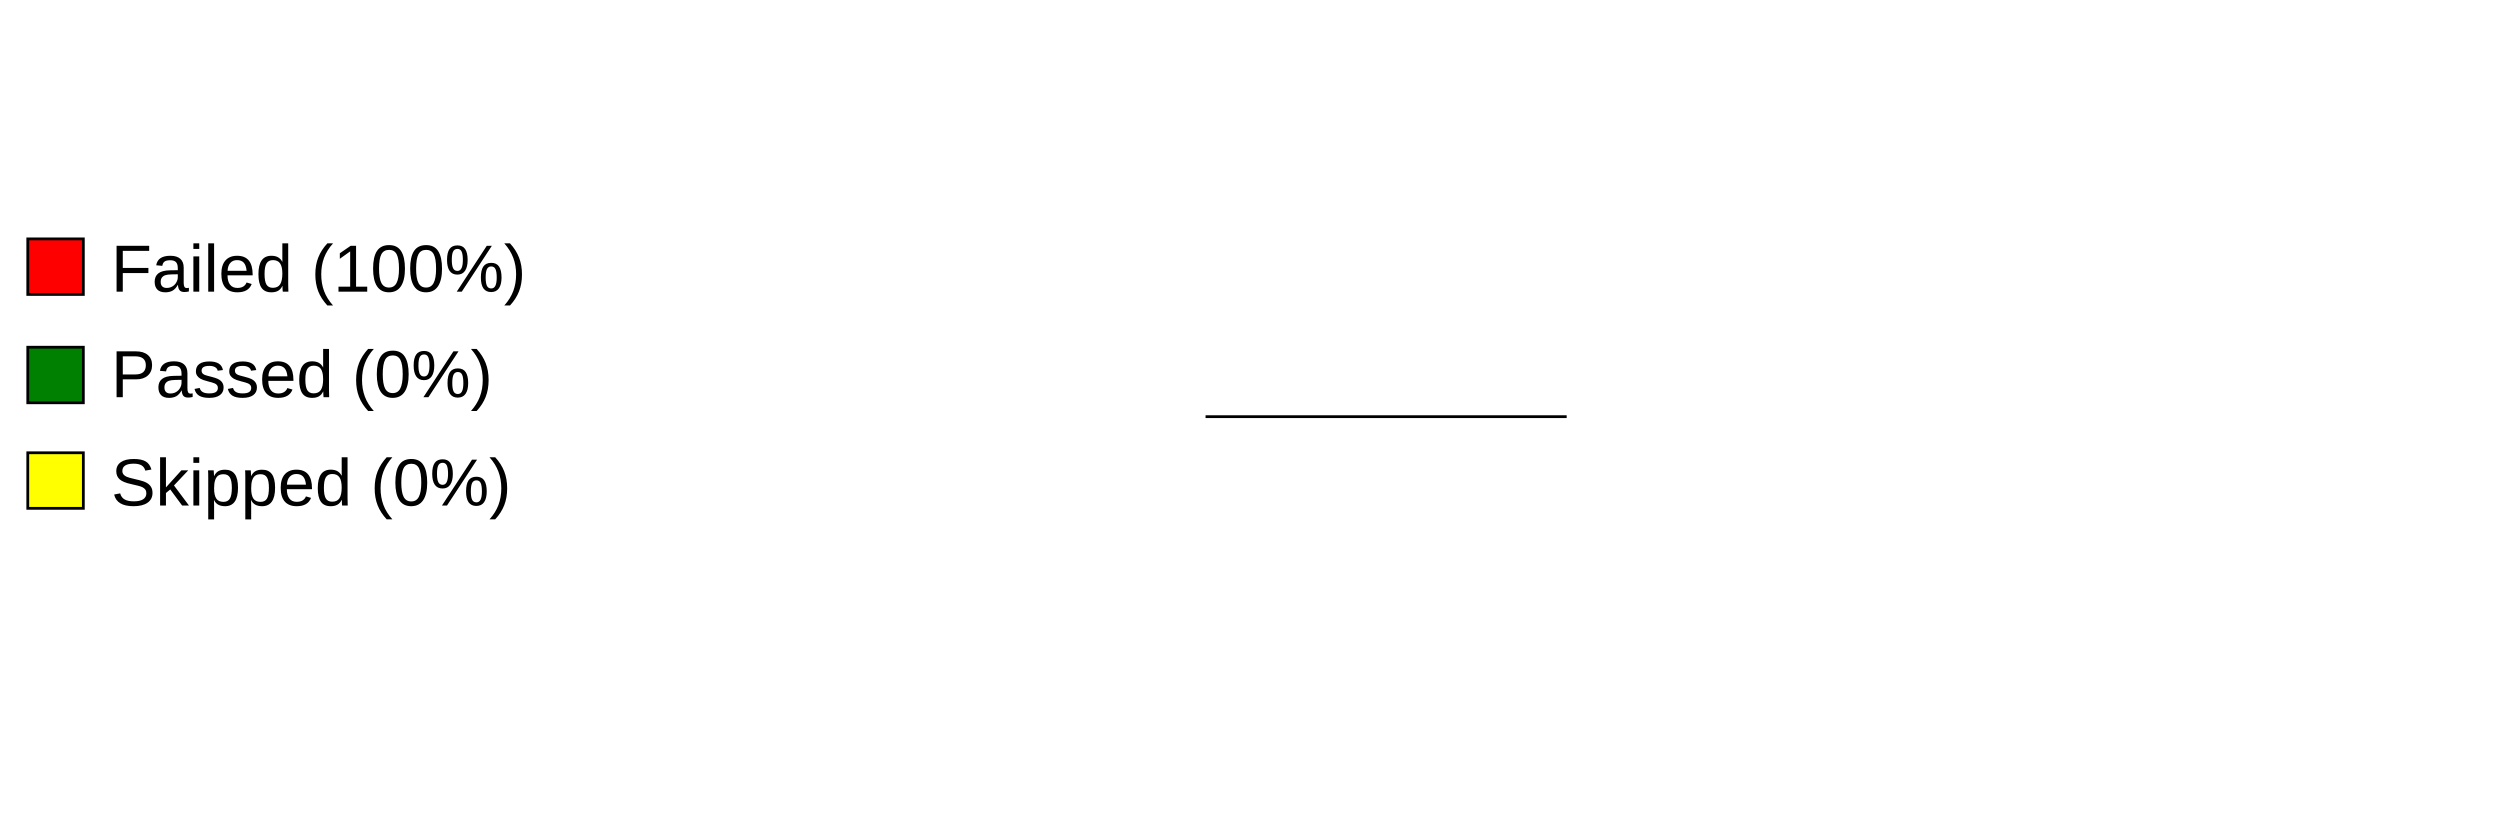
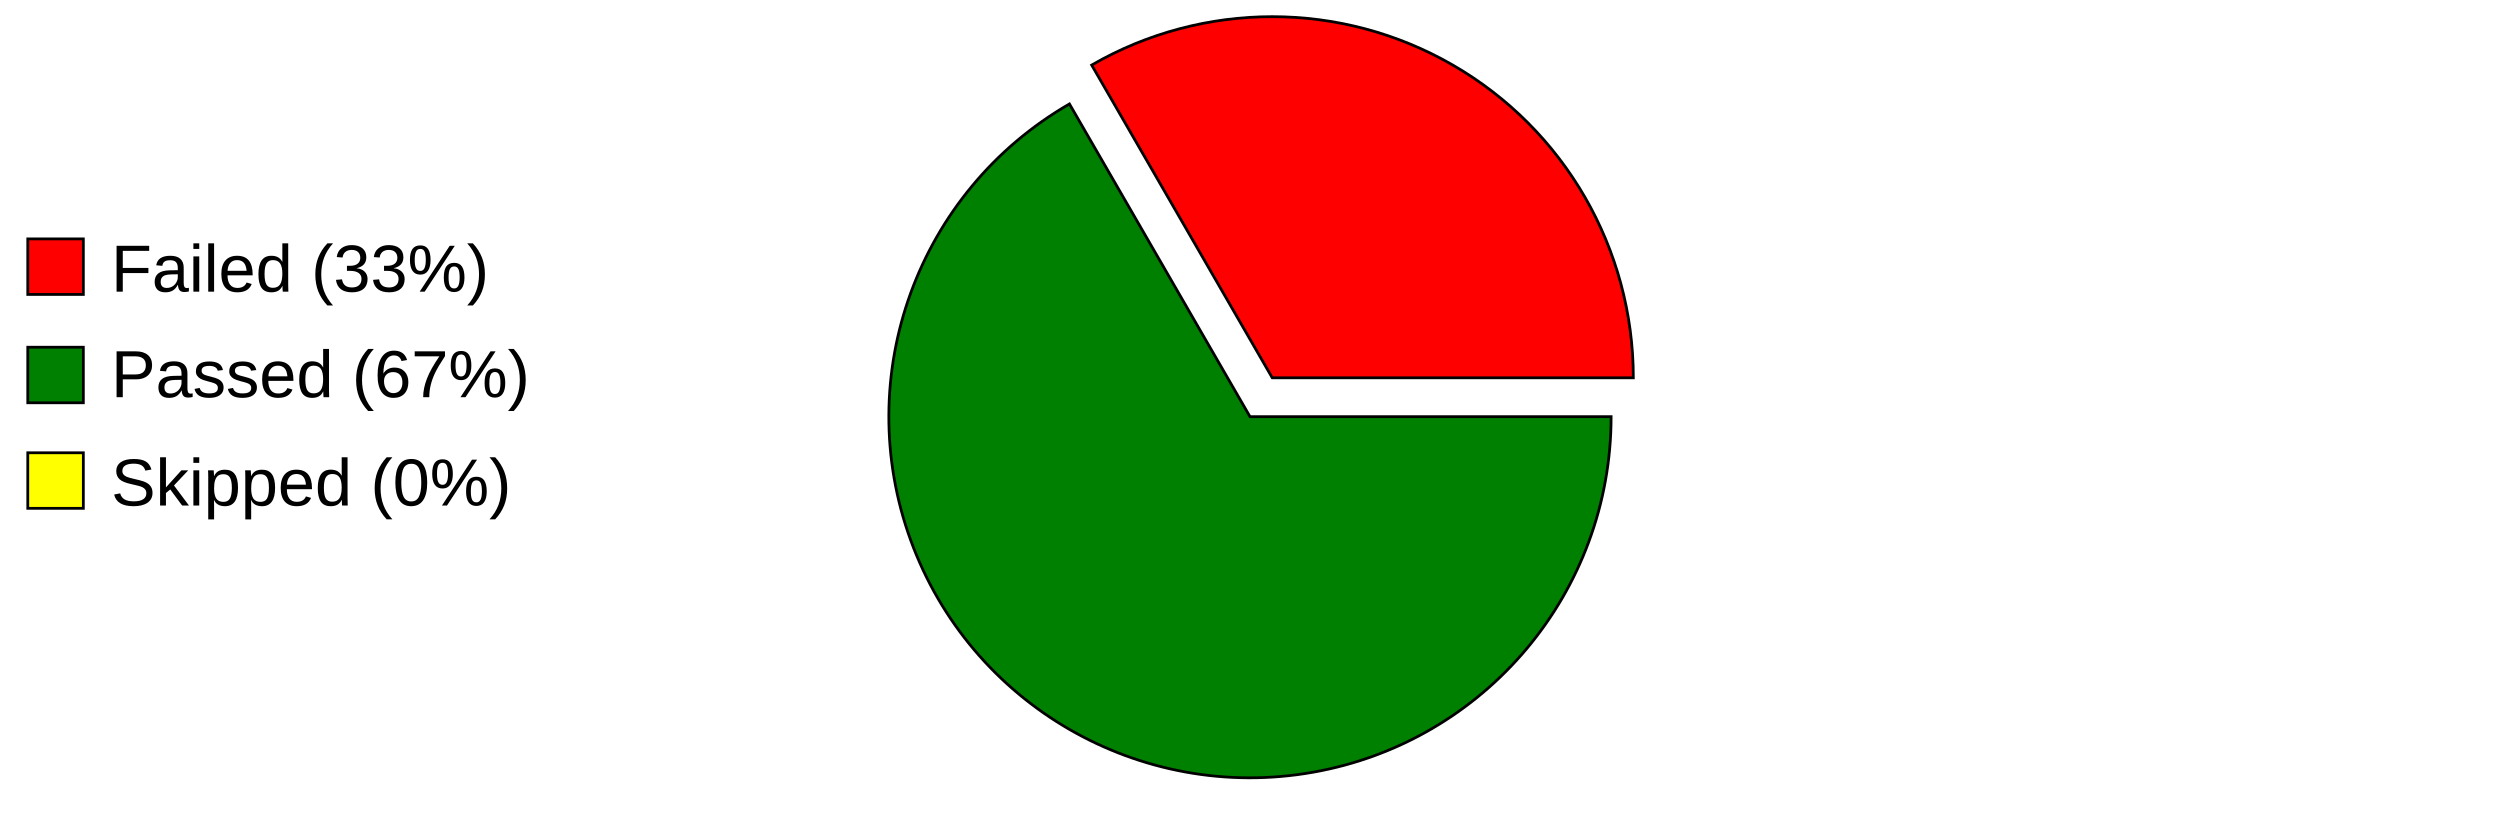
<svg xmlns="http://www.w3.org/2000/svg" preserveAspectRatio="xMidYMid meet" width="600" height="200" viewBox="0 0 900 300">
  <defs>
    <style type="text/css">
                        
				            .axistitle { font-weight:bold; font-size:24px; font-family:Arial; text-anchor:middle; }
				            .xgrid, .ygrid, .legendtext { font-weight:normal; font-size:24px; font-family:Arial; }
				            .xgrid {text-anchor:middle;}
				            .ygrid {text-anchor:end;}
				            .gridline { stroke:black; stroke-width:1; }
				            .values { fill:black; stroke:none; text-anchor:middle; font-size:12px; font-weight:bold; }
	   		            
                    </style>
  </defs>
  <svg id="graphzone" preserveAspectRatio="xMidYMid meet" x="0" y="0">
    <rect style="fill:red;stroke-width:1;stroke:black;" x="10" y="86" width="20" height="20" />
-     <text class="legendtext" x="40" y="105">Failed (100%)
+     <text class="legendtext" x="40" y="105">Failed (33%)
                    </text>
    <rect style="fill:green;stroke-width:1;stroke:black;" x="10" y="125" width="20" height="20" />
-     <text class="legendtext" x="40" y="143">Passed (0%)
+     <text class="legendtext" x="40" y="143">Passed (67%)
                    </text>
    <rect style="fill:yellow;stroke-width:1;stroke:black;" x="10" y="163" width="20" height="20" />
    <text class="legendtext" x="40" y="182">Skipped (0%)
                    </text>
    <g style="stroke:black;stroke-width:1" transform="translate(450,150)">
-       <g style="fill:red" transform="rotate(-0) translate(-16, -0)">
-         <path d="M 0 0 h 130 A 130,130 0,1,0 130,0 z" />
+       <g style="fill:red" transform="rotate(-0) translate(8, -14)">
+         <path d="M 0 0 h 130 A 130,130 0,0,0 -65,-112.583 z" />
+       </g>
+       <g style="fill:green" transform="rotate(-120)">
+         <path d="M 0 0 h 130 A 130,130 0,1,0 -65,112.583 z" />
      </g>
    </g>
  </svg>
</svg>
